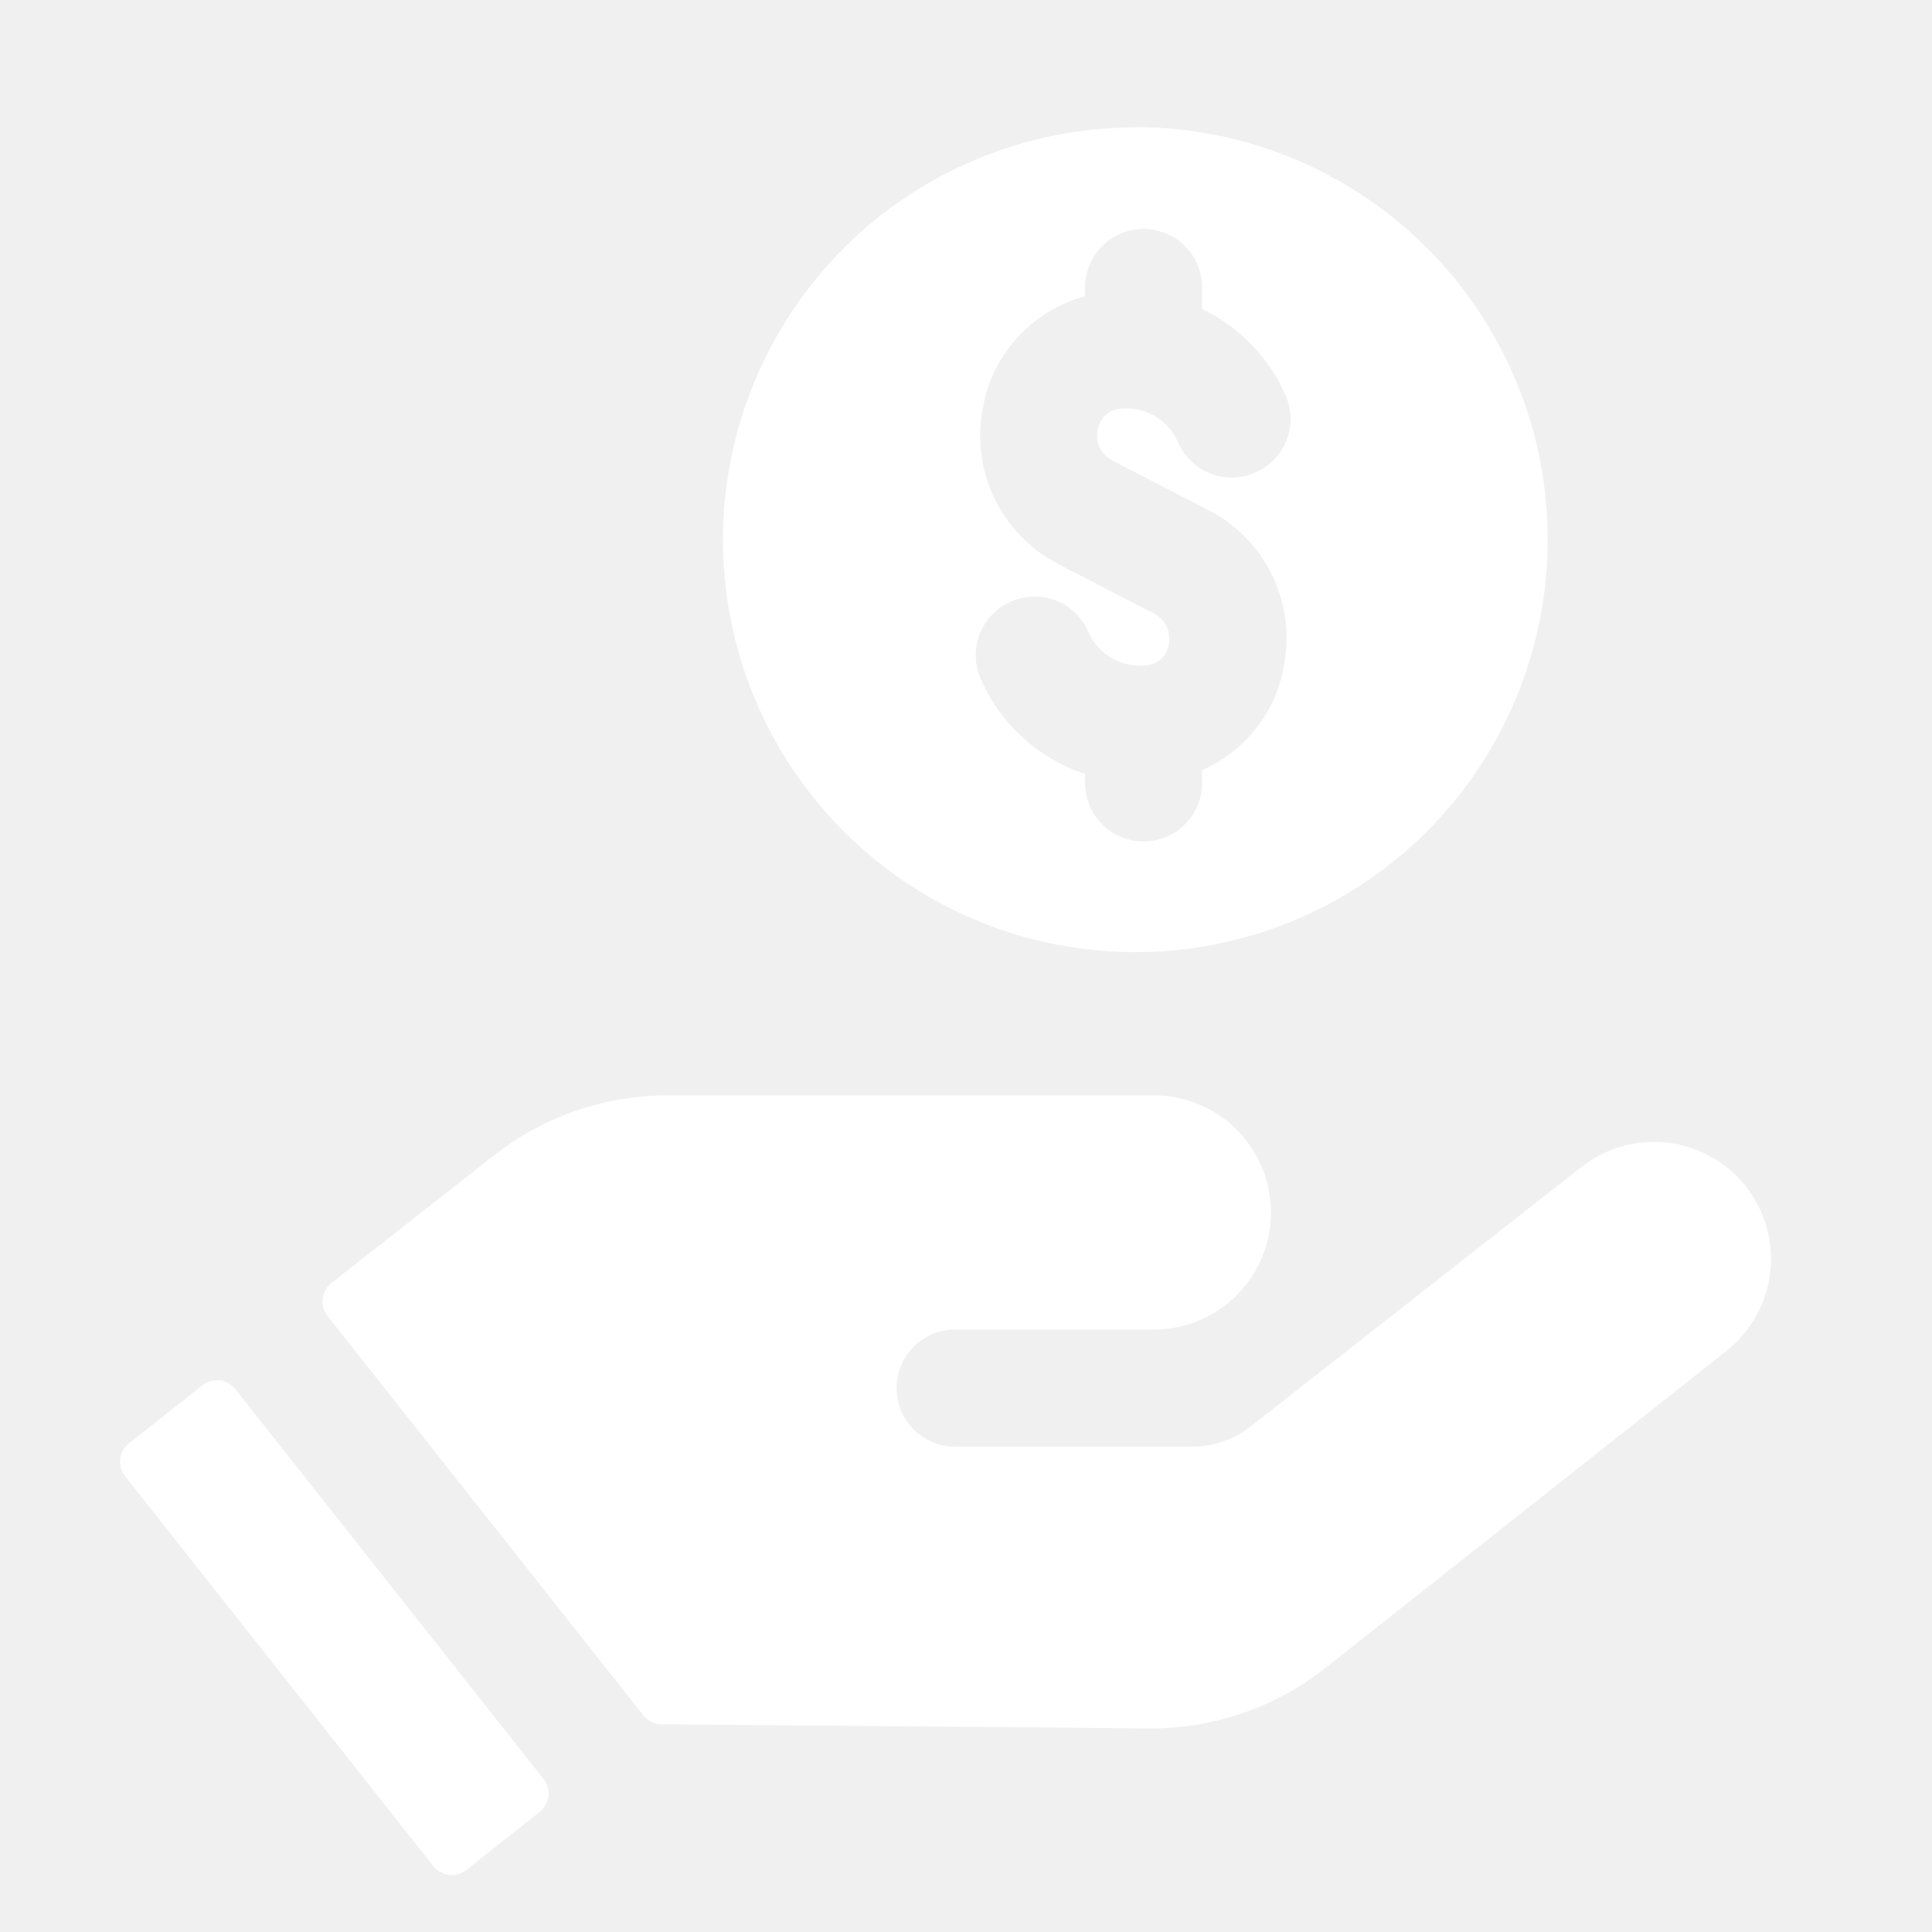
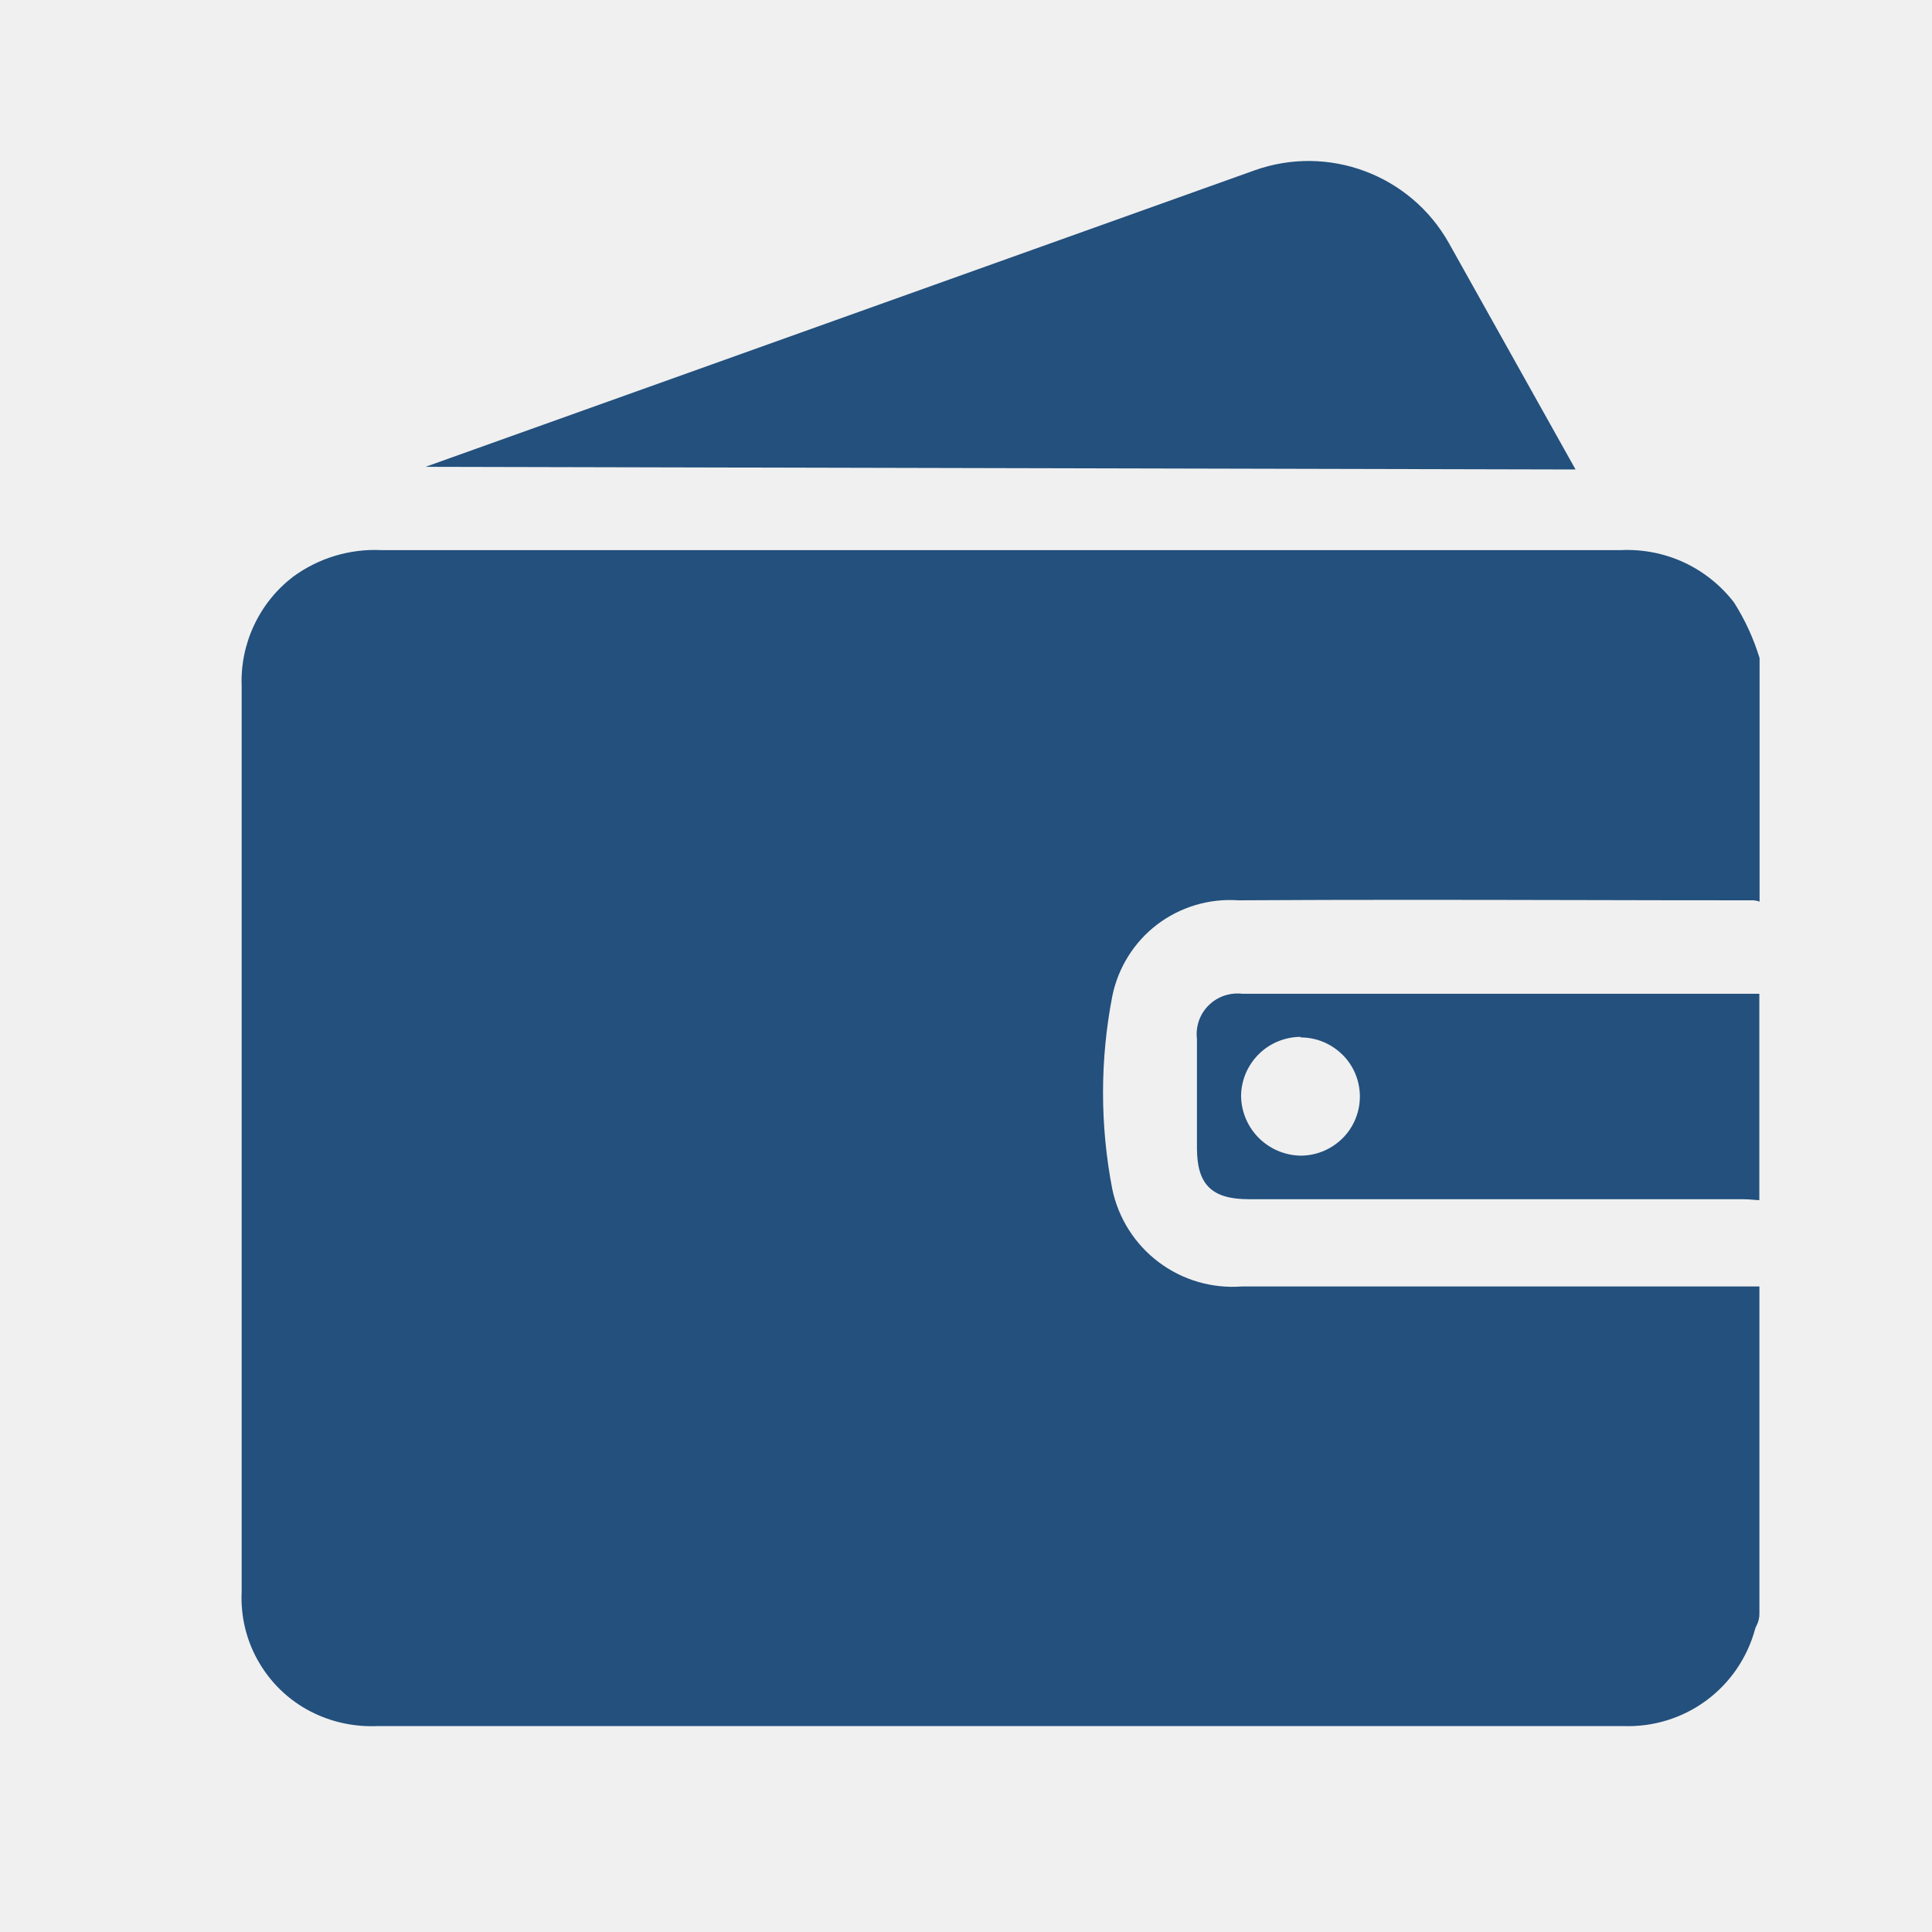
<svg xmlns="http://www.w3.org/2000/svg" width="24" height="24" viewBox="0 0 24 24" fill="none">
-   <path fill-rule="evenodd" clip-rule="evenodd" d="M2.837 17.182C2.87 17.201 2.899 17.226 2.923 17.256L6.752 22.099C6.776 22.129 6.793 22.163 6.804 22.2C6.814 22.237 6.817 22.275 6.813 22.313C6.808 22.351 6.796 22.388 6.778 22.421C6.759 22.455 6.734 22.484 6.704 22.508L5.792 23.23C5.731 23.277 5.654 23.299 5.578 23.29C5.501 23.281 5.431 23.242 5.383 23.182L1.554 18.338C1.53 18.308 1.513 18.274 1.502 18.237C1.492 18.201 1.489 18.162 1.493 18.124C1.498 18.086 1.51 18.049 1.528 18.016C1.547 17.983 1.572 17.953 1.602 17.93L2.515 17.208C2.545 17.184 2.579 17.166 2.616 17.156C2.652 17.146 2.691 17.143 2.729 17.147C2.767 17.151 2.803 17.163 2.837 17.182ZM10.481 3.083C11.442 2.123 12.745 1.583 14.104 1.583L14.103 1.579C14.776 1.579 15.442 1.712 16.064 1.969C16.686 2.227 17.251 2.605 17.727 3.081C18.203 3.557 18.58 4.122 18.837 4.744C19.095 5.366 19.227 6.033 19.226 6.706C19.226 8.064 18.686 9.367 17.726 10.328C16.765 11.289 15.462 11.828 14.104 11.828C12.745 11.828 11.442 11.289 10.481 10.328C9.521 9.367 8.981 8.064 8.981 6.706C8.981 5.347 9.521 4.044 10.481 3.083ZM15.002 6.332L13.819 5.721L13.818 5.717C13.75 5.685 13.695 5.63 13.662 5.562C13.629 5.494 13.62 5.417 13.636 5.344C13.646 5.272 13.681 5.206 13.735 5.157C13.788 5.108 13.857 5.079 13.93 5.076C14.076 5.063 14.223 5.096 14.349 5.171C14.476 5.246 14.575 5.359 14.633 5.494C14.672 5.582 14.727 5.661 14.796 5.728C14.865 5.795 14.946 5.847 15.035 5.882C15.125 5.917 15.22 5.934 15.316 5.932C15.412 5.93 15.506 5.909 15.594 5.87C15.682 5.832 15.761 5.777 15.828 5.708C15.894 5.639 15.947 5.558 15.982 5.468C16.017 5.379 16.034 5.284 16.032 5.188C16.029 5.092 16.009 4.998 15.97 4.91C15.764 4.44 15.396 4.06 14.933 3.84V3.572C14.933 3.379 14.856 3.194 14.72 3.057C14.584 2.921 14.399 2.844 14.206 2.844C14.013 2.844 13.828 2.921 13.691 3.057C13.555 3.194 13.479 3.379 13.479 3.572V3.681C13.156 3.767 12.865 3.944 12.64 4.191C12.415 4.437 12.265 4.743 12.209 5.072C12.135 5.454 12.187 5.849 12.357 6.199C12.528 6.549 12.807 6.834 13.153 7.011L14.336 7.622C14.403 7.657 14.457 7.712 14.491 7.78C14.524 7.848 14.534 7.924 14.52 7.999C14.51 8.072 14.474 8.139 14.419 8.188C14.364 8.237 14.293 8.265 14.219 8.267C14.073 8.279 13.928 8.245 13.803 8.17C13.677 8.095 13.579 7.983 13.52 7.849C13.482 7.761 13.427 7.681 13.358 7.615C13.29 7.548 13.208 7.496 13.119 7.461C13.03 7.425 12.934 7.408 12.838 7.41C12.742 7.412 12.648 7.433 12.56 7.472C12.472 7.51 12.392 7.565 12.326 7.634C12.259 7.703 12.207 7.785 12.172 7.874C12.137 7.963 12.12 8.058 12.121 8.154C12.123 8.25 12.144 8.345 12.183 8.432C12.303 8.71 12.481 8.958 12.704 9.162C12.928 9.365 13.191 9.519 13.479 9.614V9.725C13.479 9.821 13.497 9.915 13.534 10.004C13.57 10.092 13.624 10.172 13.691 10.239C13.759 10.307 13.839 10.361 13.927 10.397C14.016 10.434 14.11 10.453 14.206 10.453C14.301 10.453 14.396 10.434 14.484 10.397C14.572 10.361 14.652 10.307 14.72 10.239C14.787 10.172 14.841 10.092 14.877 10.004C14.914 9.915 14.933 9.821 14.933 9.725V9.567C15.203 9.45 15.438 9.265 15.617 9.031C15.796 8.797 15.913 8.522 15.956 8.231C16.022 7.854 15.964 7.466 15.792 7.124C15.621 6.782 15.343 6.504 15.002 6.332ZM20.718 14.195C21.1 14.241 21.448 14.435 21.686 14.736C21.925 15.039 22.034 15.424 21.99 15.807C21.946 16.189 21.751 16.539 21.45 16.779L16.467 20.718C15.843 21.212 15.069 21.477 14.273 21.471L12.963 21.459L8.218 21.42C8.174 21.42 8.131 21.41 8.092 21.39C8.053 21.371 8.019 21.343 7.992 21.309L4.068 16.347C4.045 16.317 4.027 16.283 4.017 16.246C4.007 16.209 4.004 16.171 4.008 16.133C4.013 16.095 4.025 16.058 4.043 16.025C4.062 15.991 4.087 15.962 4.117 15.938L6.137 14.353C6.751 13.871 7.509 13.608 8.29 13.607H9.725H11.595H14.333C14.524 13.607 14.713 13.645 14.89 13.718C15.066 13.79 15.227 13.897 15.362 14.032C15.497 14.167 15.604 14.327 15.677 14.504C15.751 14.68 15.788 14.869 15.788 15.06C15.789 15.251 15.751 15.44 15.678 15.617C15.605 15.793 15.499 15.954 15.364 16.089C15.229 16.224 15.069 16.332 14.892 16.405C14.716 16.478 14.527 16.516 14.336 16.516H11.863C11.768 16.516 11.673 16.535 11.585 16.572C11.497 16.608 11.417 16.662 11.349 16.73C11.282 16.797 11.228 16.878 11.192 16.966C11.155 17.054 11.137 17.149 11.137 17.244C11.138 17.437 11.214 17.622 11.351 17.758C11.488 17.894 11.672 17.971 11.865 17.971H14.816C15.075 17.97 15.327 17.883 15.532 17.723L19.65 14.493C19.953 14.257 20.337 14.15 20.718 14.195Z" fill="white" />
+   <path d="M19.572 5.832L18.001 3.024C17.524 2.171 16.502 1.788 15.582 2.117L5.286 5.799L19.572 5.832Z" fill="#23507D" />
+   <path d="M21.542 7.486C21.377 7.271 21.163 7.1 20.918 6.986C20.673 6.873 20.404 6.821 20.134 6.834H4.743C4.348 6.814 3.959 6.931 3.64 7.165C3.433 7.324 3.267 7.53 3.156 7.767C3.045 8.003 2.992 8.262 3.002 8.523V19.773C2.987 20.088 3.065 20.4 3.228 20.669C3.39 20.939 3.629 21.155 3.914 21.288C4.155 21.401 4.42 21.453 4.685 21.442H20.171C20.538 21.454 20.899 21.343 21.195 21.125C21.49 20.908 21.704 20.596 21.801 20.242C21.805 20.225 21.812 20.208 21.821 20.193C21.846 20.144 21.858 20.09 21.856 20.036V15.981H15.427C15.058 16.009 14.69 15.902 14.394 15.679C14.098 15.457 13.893 15.134 13.817 14.771C13.664 13.98 13.664 13.167 13.817 12.376C13.889 12.021 14.087 11.704 14.374 11.485C14.662 11.266 15.021 11.159 15.382 11.184C16.805 11.175 18.229 11.178 19.652 11.181C20.364 11.183 21.076 11.184 21.787 11.184C21.811 11.187 21.835 11.192 21.858 11.2V8.175C21.784 7.932 21.677 7.7 21.542 7.486Z" fill="#23507D" />
+   <path fill-rule="evenodd" clip-rule="evenodd" d="M14.869 14.26V12.907C14.86 12.831 14.868 12.754 14.893 12.681C14.918 12.609 14.959 12.543 15.014 12.489C15.068 12.435 15.134 12.394 15.207 12.369C15.28 12.344 15.357 12.336 15.434 12.345H21.855V14.909C21.834 14.908 21.813 14.906 21.793 14.905C21.746 14.901 21.702 14.897 21.654 14.897H15.512C15.044 14.897 14.869 14.707 14.869 14.26ZM16.438 12.943C16.348 12.906 16.252 12.887 16.155 12.887V12.88C15.959 12.882 15.771 12.96 15.633 13.099C15.495 13.238 15.417 13.425 15.417 13.62C15.421 13.814 15.5 13.999 15.637 14.136C15.775 14.273 15.96 14.352 16.155 14.356C16.252 14.356 16.348 14.337 16.438 14.3C16.527 14.263 16.608 14.209 16.677 14.141C16.746 14.072 16.8 13.992 16.837 13.902C16.874 13.813 16.893 13.718 16.893 13.621C16.893 13.525 16.874 13.43 16.837 13.34C16.8 13.251 16.746 13.17 16.677 13.102C16.608 13.034 16.527 12.98 16.438 12.943Z" fill="#23507D" />
</svg>
